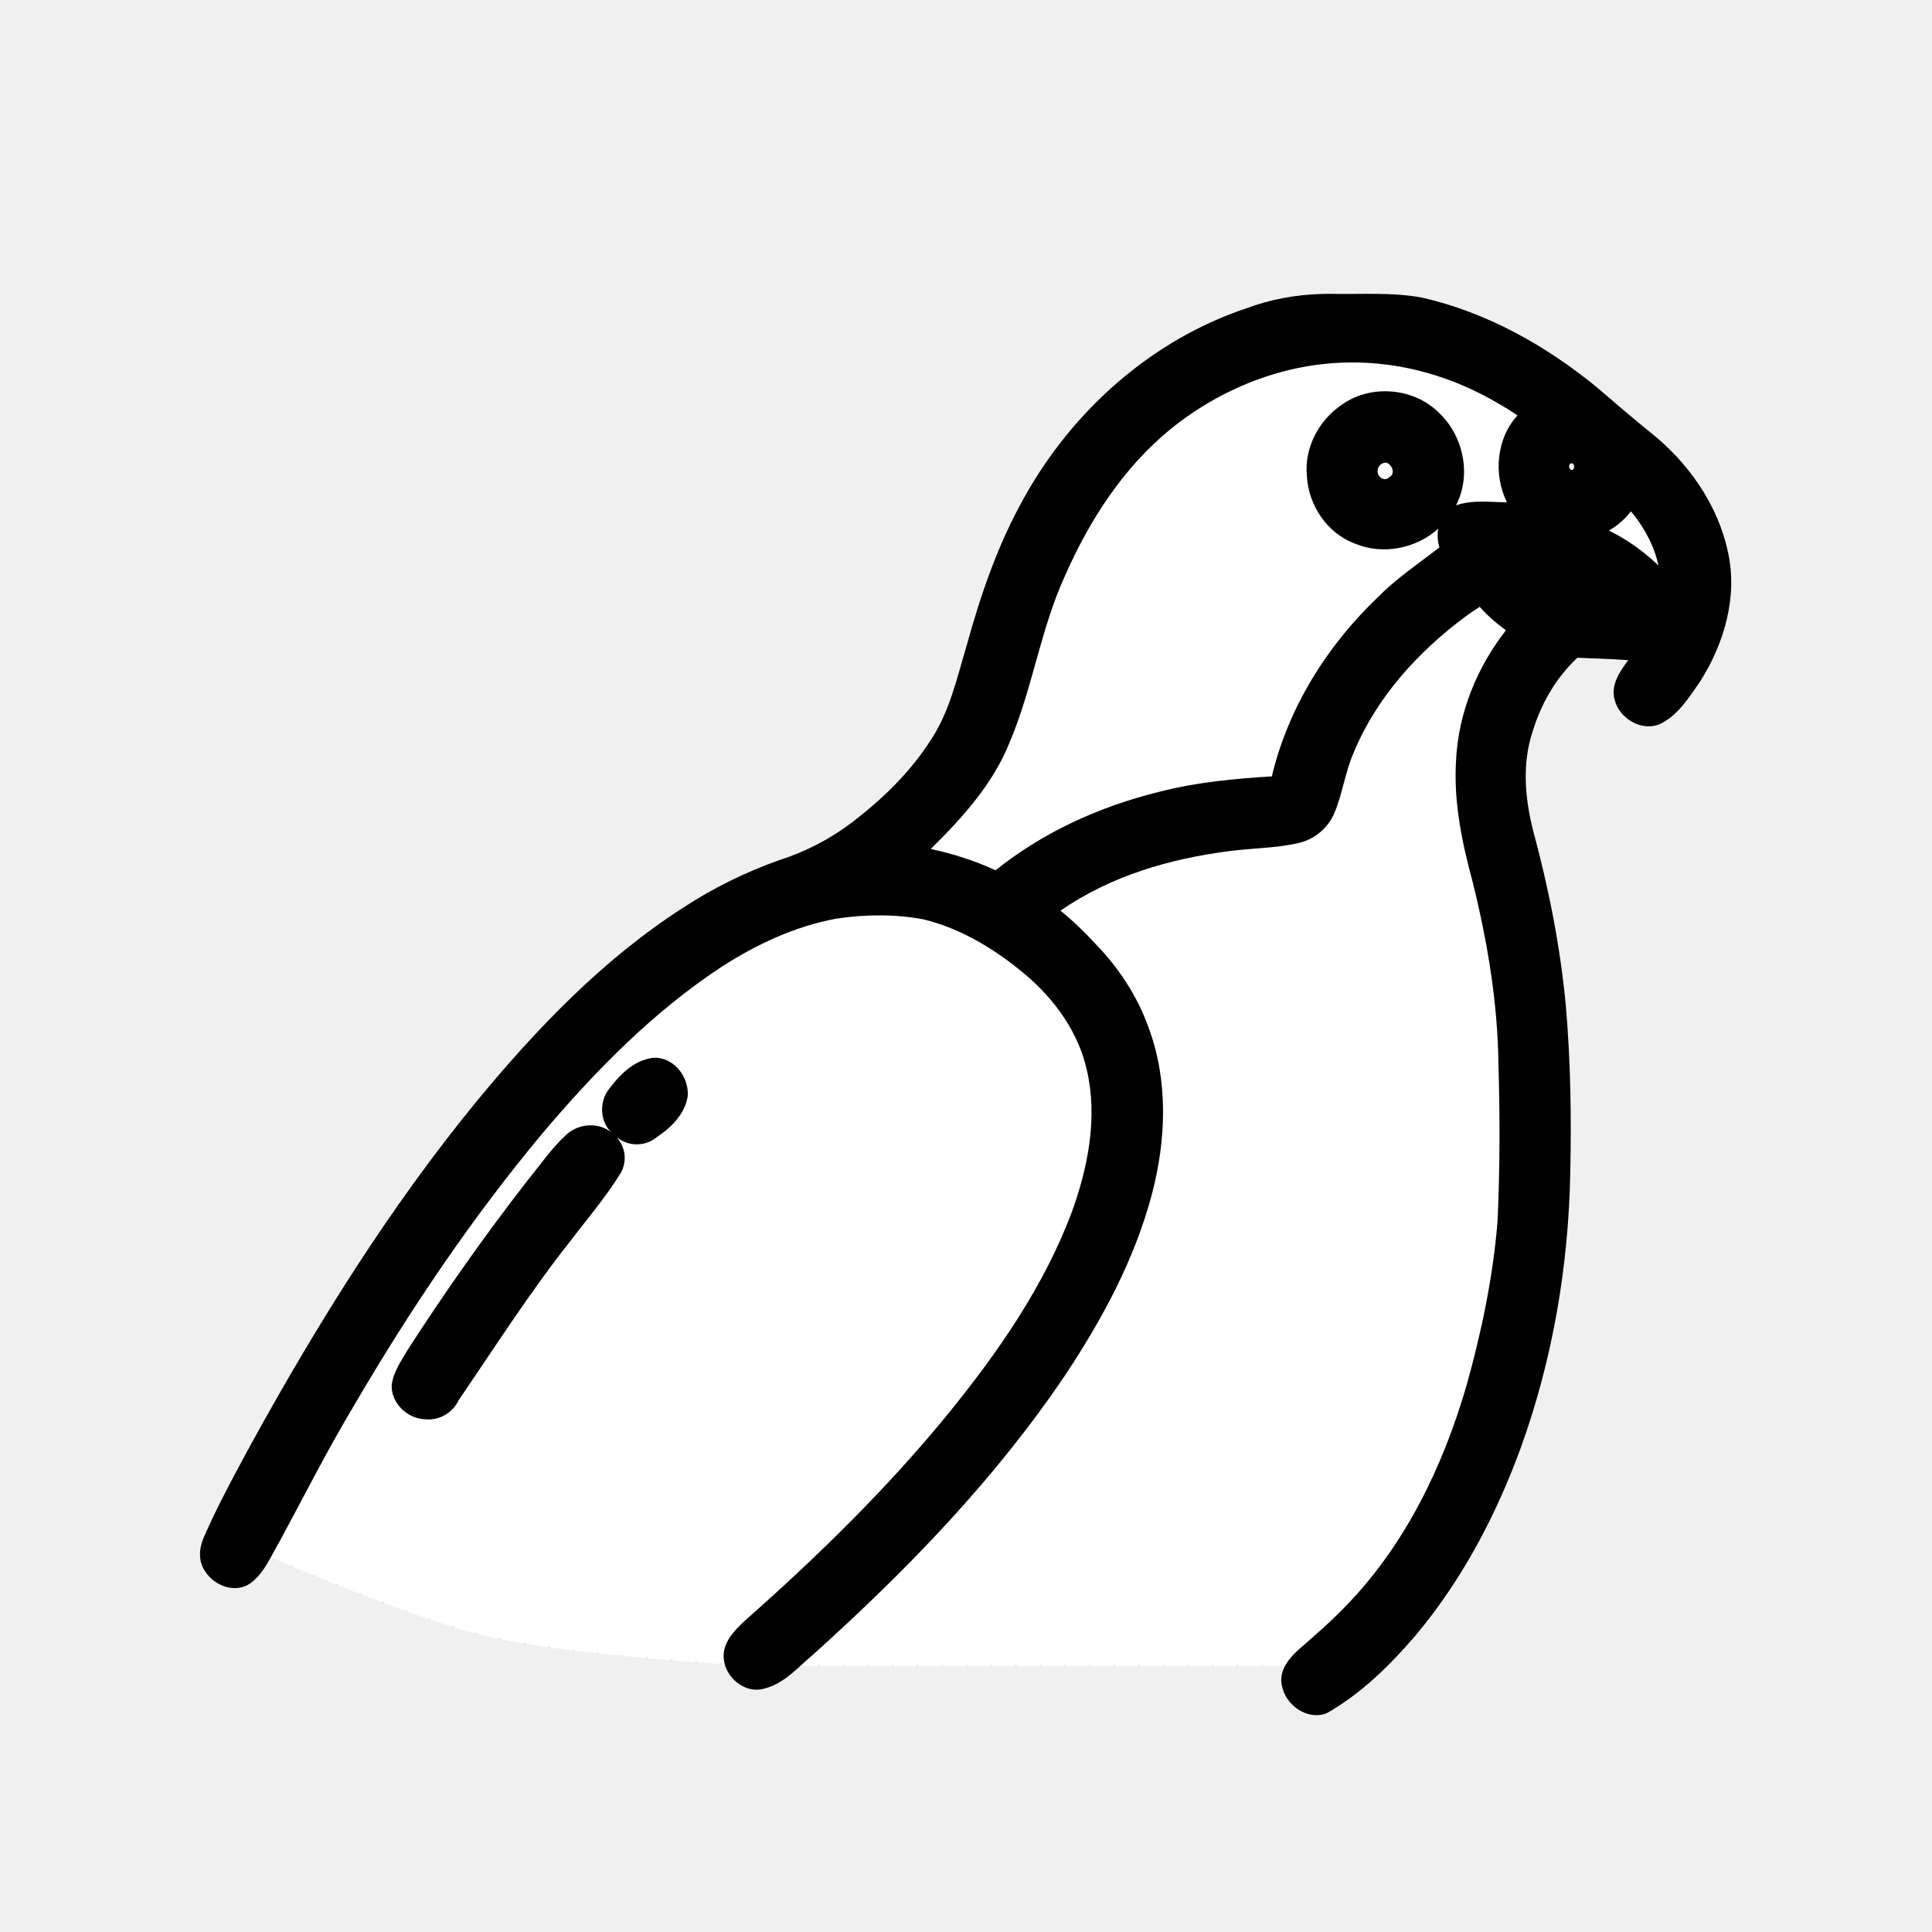
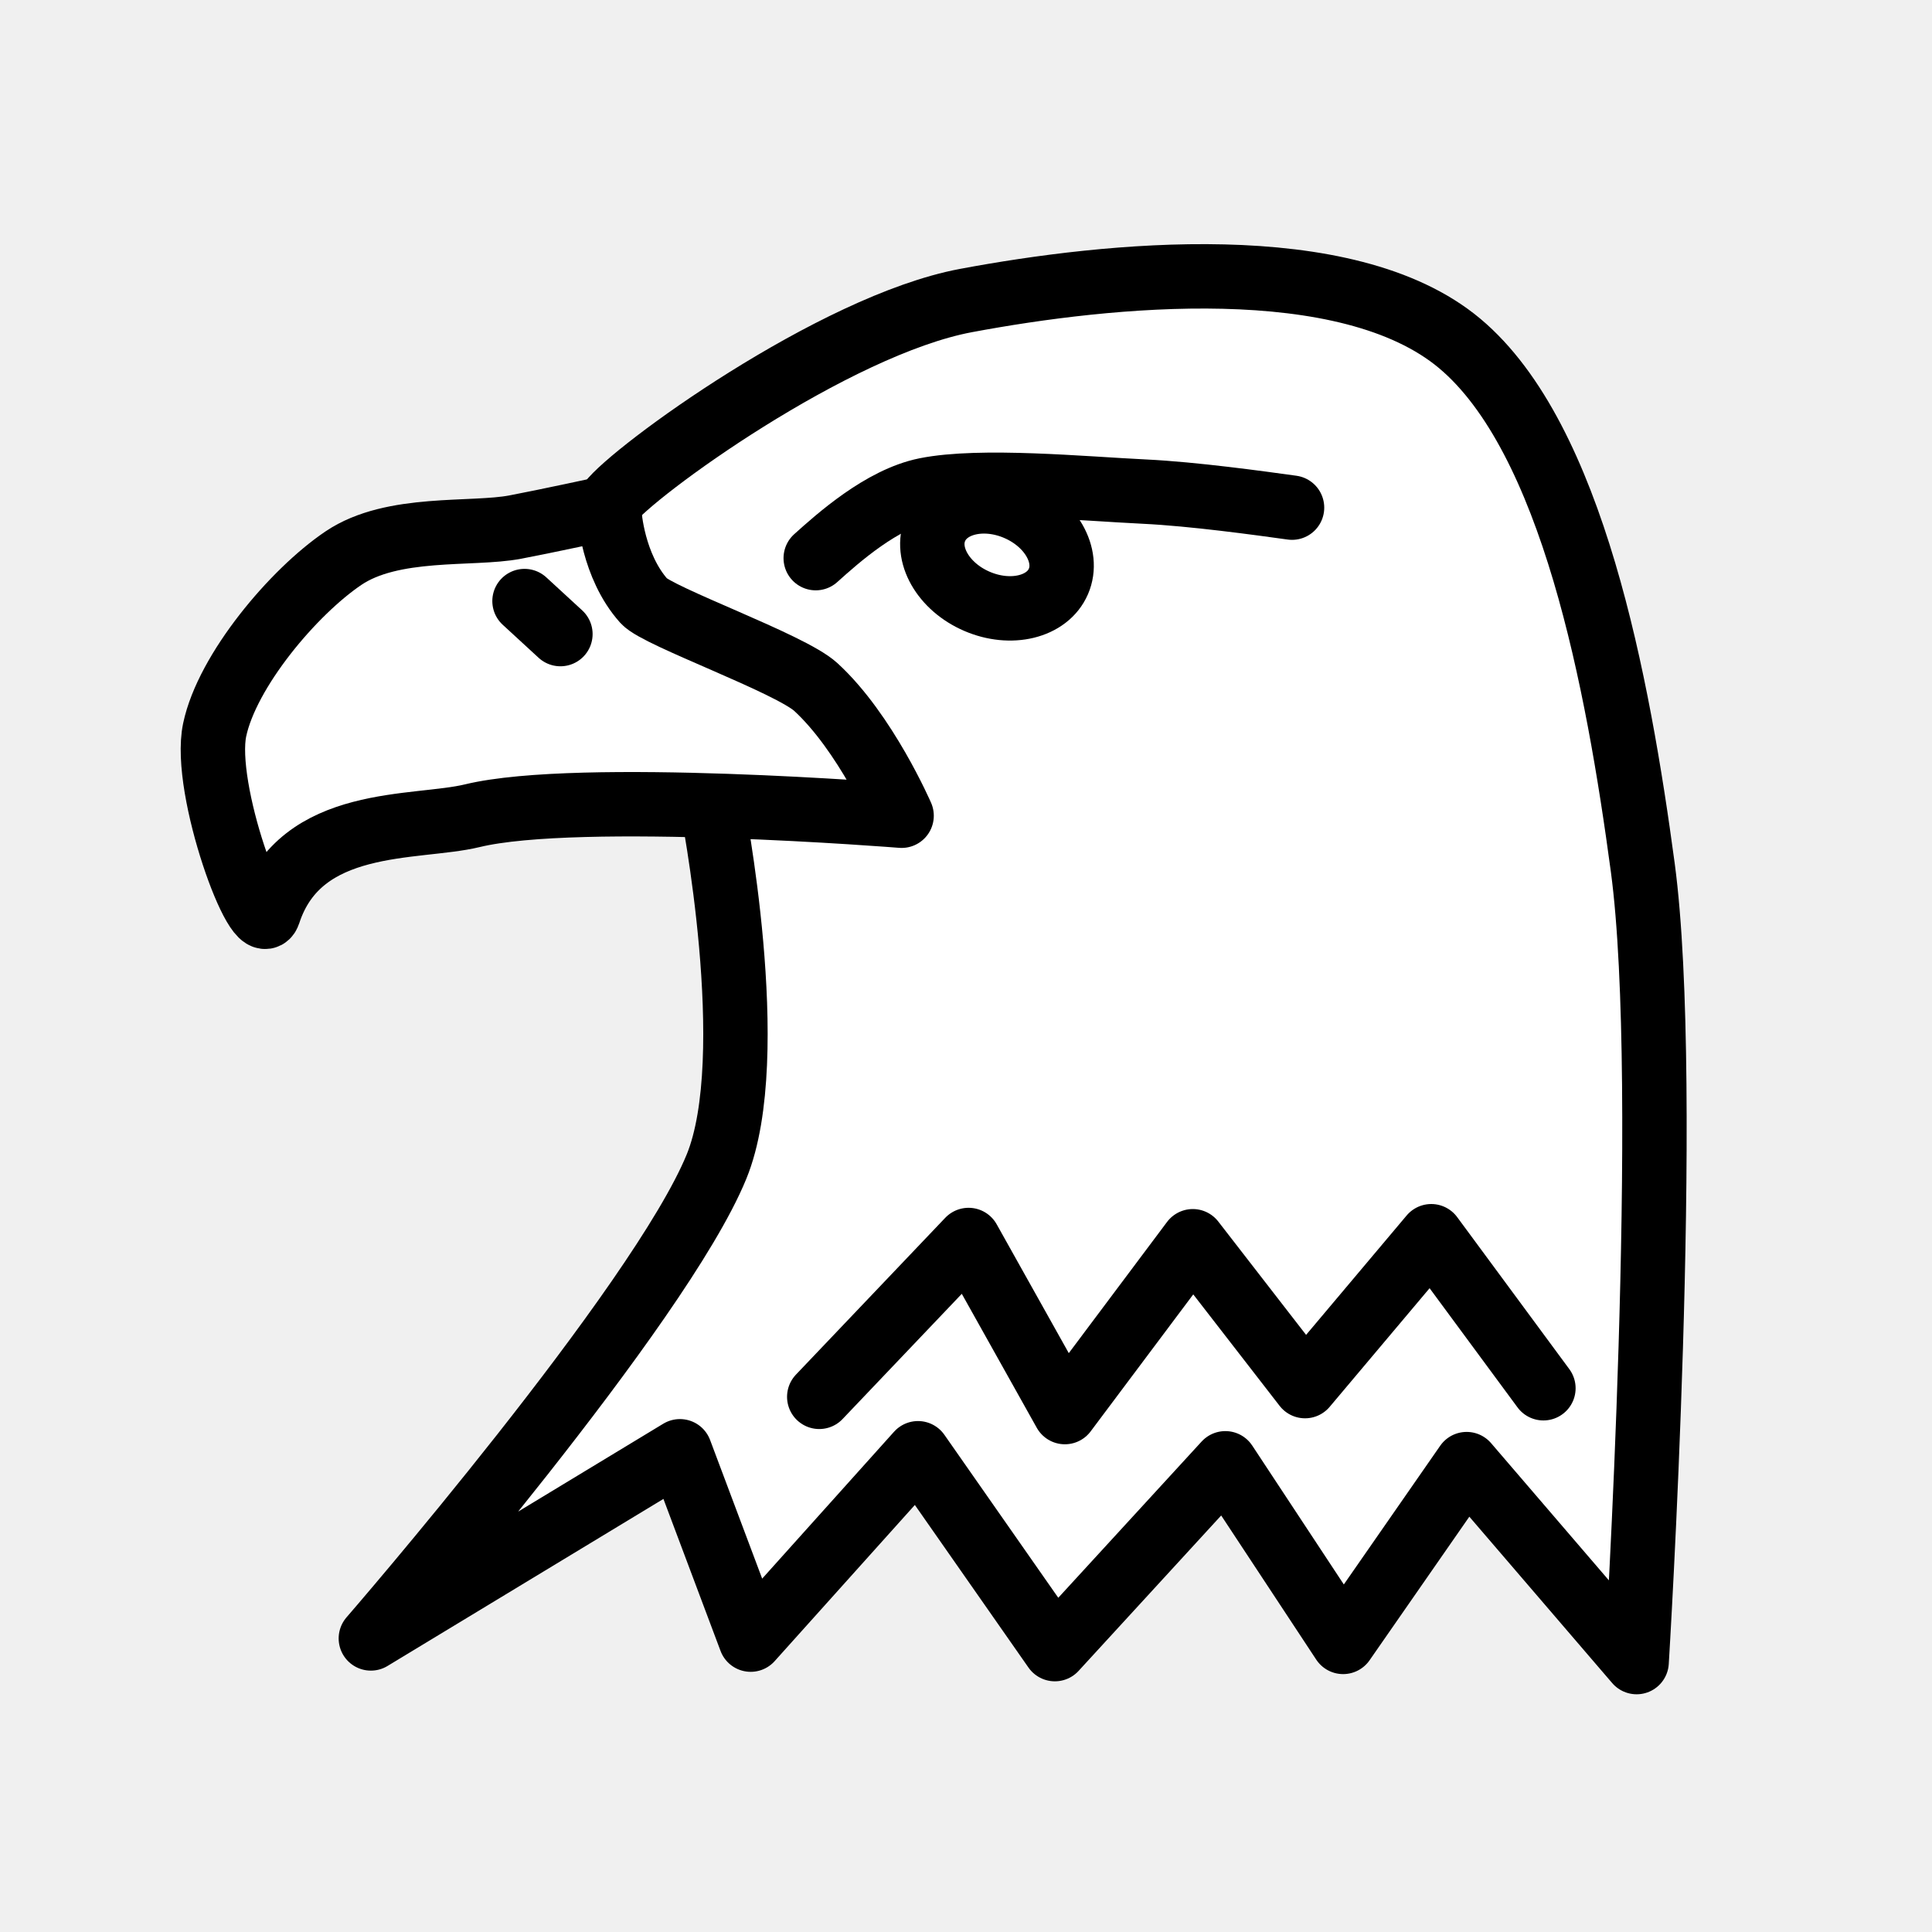
- <svg xmlns="http://www.w3.org/2000/svg" width="270mm" height="270mm" viewBox="0 0 270 270" version="1.1" id="svg1" xml:space="preserve">
-   <defs id="defs1" />
-   <g id="layer1">
-     <g id="g7" style="display:inline">
-       <path style="display:inline;fill:none;fill-opacity:1;stroke:none;stroke-width:0.265;stroke-dasharray:0.265, 3.175" d="M 270.033,-270.674 H 540.033 V -0.674 H 270.033 Z" id="path15" transform="translate(-0.03259276,270.6744)" />
-       <path style="display:inline;fill:#ffffff;fill-opacity:1;stroke:#e6e6e6;stroke-width:0.265;stroke-dasharray:0.265, 3.175" d="m 381,59.267 -33.867,-12.7 h -12.7 l -8.467,12.7 -8.467,16.933 4.233,25.4 12.7,38.1 25.4,12.7 16.933,4.233 -4.233,12.7 -8.467,16.933 16.933,-4.233 12.7,-8.467 4.233,46.567 25.4,12.7 4.233,-8.467 -12.7,-16.933 4.233,-33.867 h 4.233 l 21.167,12.7 4.233,-4.233 -16.933,-25.4 42.333,-12.7 16.933,-46.567 4.233,-21.167 -4.233,-12.7 -12.7,-16.933 h -8.467 l -21.167,4.233 -16.933,8.467 -16.933,-8.467 h -12.7 -8.467 z" id="path6" />
-       <path id="path7" style="fill:#000000;stroke-width:1.077" d="m 341.836,41.059 c -7.181,0.027 -14.014,4.191 -17.766,10.24 -3.075,4.633 -5.678,9.554 -8.421,14.384 -2.04,3.784 -4.271,7.74 -4.328,12.16 -0.163,5.475 1.778,10.693 3.248,15.884 1.022,3.283 1.973,6.598 3.219,9.803 0.487,1.34 1.964,1.877 3.244,2.142 1.459,0.293 2.95,-0.36 3.849,-1.518 0.995,-1.053 1.527,-2.621 0.956,-4.017 -1.546,-6.545 -3.996,-12.857 -5.264,-19.47 -0.372,-2 -0.258,-4.147 0.597,-5.962 1.145,-2.636 2.613,-5.147 4.366,-7.424 1.817,-2.314 4.425,-4.322 7.491,-4.338 1.657,-0.064 3.328,-0.034 4.978,0.016 1.721,0.454 3.347,1.214 5.046,1.746 8.31,2.974 16.62,5.948 24.93,8.922 -0.989,3.967 -0.792,8.094 -1.006,12.147 -0.072,2.556 -0.144,5.112 -0.216,7.668 -2.307,3.156 -4.483,6.706 -4.621,10.728 -0.366,4.336 0.252,8.991 2.899,12.574 1.688,2.194 2.402,4.908 3.179,7.517 2.244,7.511 4.103,15.144 6.728,22.537 0.455,1.52 1.288,2.872 1.986,4.284 0.171,0.991 -0.885,0.238 -1.419,0.218 -9.891,-2.513 -19.707,-5.314 -29.508,-8.15 -1.926,-0.601 -4.002,-1.033 -5.527,-2.451 -2.07,-1.667 -3.607,-3.977 -4.261,-6.559 -2.403,-7.195 -4.163,-14.6 -6.858,-21.695 -0.511,-1.484 -1.862,-2.632 -3.452,-2.728 -2.107,-0.261 -4.087,1.212 -4.89,3.089 -0.605,1.347 0.213,2.711 0.48,4.027 2.074,7.537 4.494,14.975 6.979,22.386 0.714,2.176 1.906,4.167 3.475,5.834 2.462,2.8 5.581,5.14 9.211,6.15 10.539,3.248 21.253,5.887 31.844,8.959 -2.162,3.893 -4.89,7.457 -7.497,11.022 -2.336,3.121 -4.934,6.045 -7.156,9.248 -1.155,1.717 -1.634,3.949 -0.867,5.922 0.877,2.63 3.334,4.928 6.218,4.9 3.41,0.124 6.684,-1.091 9.837,-2.249 5.254,-2.052 10.052,-5.189 14.147,-9.059 0.484,-0.393 0.248,1.098 0.424,1.511 1.412,12.015 2.67,24.052 4.351,36.033 0.567,3.386 2.078,6.757 4.869,8.88 3.022,2.42 6.567,4.055 9.934,5.927 4.852,2.577 9.722,5.161 14.803,7.258 2.295,0.587 4.61,-0.811 6.05,-2.511 0.917,-1.121 1.375,-2.554 1.464,-3.979 0.934,-2.233 3.576,-3.197 4.39,-5.522 0.994,-2.299 0.282,-5.175 -1.702,-6.718 -3.06,-2.918 -6.642,-5.202 -9.899,-7.884 -1.72,-1.288 -3.603,-2.76 -4.043,-4.994 -0.651,-2.662 0.161,-5.367 0.342,-8.035 0.841,-7.415 1.768,-14.815 2.779,-22.198 3.997,4.291 8.752,7.926 14.137,10.296 3.909,1.818 8.124,3.364 12.496,3.251 2.866,-0.243 5.178,-2.68 5.878,-5.375 0.538,-1.965 0.067,-4.115 -1.184,-5.714 -1.433,-2.179 -3.099,-4.263 -5.144,-5.891 -2.808,-1.68 -6.975,0.855 -6.648,4.147 0.07,0.874 0.455,1.689 0.936,2.409 -5.119,-1.911 -9.782,-5.018 -13.451,-9.073 -2.001,-2.194 -3.813,-4.616 -5.091,-7.3 -0.269,-1.213 0.19,-2.571 1.302,-3.2 0.935,-0.731 1.911,-1.406 2.802,-2.194 1.921,3.772 3.675,7.724 6.493,10.936 1.348,1.441 3.644,2.012 5.403,0.989 2.014,-0.987 2.895,-3.653 1.901,-5.66 -0.74,-1.877 -2.177,-3.363 -3.03,-5.18 10.659,-3.059 21.442,-5.677 32.019,-9.034 4.677,-1.236 8.43,-4.716 11.048,-8.666 1.795,-2.996 2.485,-6.458 3.641,-9.713 4.404,-13.915 8.473,-27.937 12.594,-41.941 0.929,-3.439 2.073,-6.854 2.471,-10.407 0.343,-3.911 -0.719,-7.835 -2.597,-11.251 -2.709,-5.478 -5.87,-10.714 -8.959,-15.981 -2.319,-3.862 -5.346,-7.45 -9.38,-9.586 -5.131,-2.82 -11.493,-3.301 -16.967,-1.191 -10.659,3.433 -21.129,7.471 -31.733,11.034 -2.593,-1.818 -5.18,-3.682 -8.097,-4.953 -5.293,-2.552 -11.17,-4.032 -17.07,-3.762 -3.965,-0.033 -7.959,0.473 -11.689,1.86 -4.596,1.548 -8.926,3.889 -12.709,6.925 -4.207,-1.568 -8.475,-3.003 -12.699,-4.541 -6.689,-2.372 -13.359,-4.808 -20.125,-6.953 -2.001,-0.572 -4.068,-0.984 -6.159,-0.938 z m 127.518,9.242 c 1.821,-0.034 3.706,0.208 5.27,1.206 1.148,0.586 2.192,1.364 3.118,2.257 -2.191,0.07 -4.416,-0.102 -6.585,0.167 -10.445,3.747 -20.859,7.58 -31.349,11.196 -0.893,-1.457 -1.79,-2.914 -2.765,-4.317 9.412,-3.313 18.747,-6.826 28.226,-9.914 1.37,-0.393 2.69,-0.626 4.085,-0.595 z m -125.965,0.036 c 1.224,-0.053 2.44,0.103 3.556,0.629 9.044,3.256 18.087,6.511 27.131,9.767 -0.913,1.452 -1.73,2.969 -2.729,4.366 -10.565,-3.659 -21.059,-7.518 -31.581,-11.3 -2.066,-0.011 -4.132,0.005 -6.198,-0.042 1.706,-1.602 3.754,-2.886 6.025,-3.33 1.26,-0.148 2.53,-0.045 3.795,-0.088 z m 62.889,3.473 c 4.683,-0.088 9.319,1.216 13.395,3.489 7.082,3.885 12.499,10.777 14.65,18.504 1.017,3.625 0.957,7.397 1.137,11.109 0.112,3.28 0.167,6.563 0.264,9.843 2.011,2.76 4.447,5.632 4.527,9.224 0.151,2.765 -1.04,5.426 -2.757,7.534 -1.831,2.837 -2.449,6.219 -3.495,9.381 -2.177,7.23 -3.906,14.615 -6.649,21.662 -1.75,3.787 -4.642,6.892 -7.971,9.302 -1.963,1.286 -3.684,3.149 -4.178,5.507 -1.275,4.473 -1.633,9.135 -2.319,13.718 -1.422,10.791 -2.9,21.579 -3.942,32.414 -0.147,3.914 1.199,7.899 3.727,10.892 3.159,3.301 6.975,5.867 10.572,8.655 0.794,0.272 0.165,0.697 -0.147,1.107 -0.757,0.976 -1.423,2.032 -1.902,3.173 -6.073,-3.068 -12.096,-6.236 -17.906,-9.751 -1.267,-0.966 -1.779,-2.579 -1.843,-4.115 -2.507,-17.791 -4.207,-35.718 -6.574,-53.542 -0.262,-1.465 -0.315,-2.988 -0.758,-4.41 -0.99,-2.18 -2.892,-3.744 -4.481,-5.474 -2.181,-2.199 -4.411,-4.448 -5.579,-7.347 -2.221,-5.184 -3.523,-10.688 -5.102,-16.081 -1.285,-4.35 -2.392,-8.768 -4.023,-13.005 -0.805,-2.125 -2.613,-3.683 -3.301,-5.868 -1.057,-2.637 -0.688,-5.669 0.687,-8.119 0.909,-1.731 2.121,-3.274 3.261,-4.854 0.266,-6.421 0.056,-12.893 0.901,-19.22 1.419,-7.62 6.227,-14.486 12.696,-18.782 4.288,-2.87 9.309,-4.749 14.5,-4.884 0.869,-0.048 1.739,-0.062 2.609,-0.065 z m 70.316,9.101 c 1.774,-0.013 3.546,0.111 5.211,0.898 3.208,1.763 5.241,4.99 6.948,8.119 1.39,2.471 2.771,5.357 1.962,8.252 -1.179,6.183 -3.188,12.145 -4.909,18.206 -3.735,12.637 -7.465,25.261 -11.43,37.828 -0.995,2.321 -2.883,4.105 -4.981,5.515 -2.318,1.135 -4.884,1.599 -7.322,2.402 -9.176,2.66 -18.407,5.06 -27.636,7.53 -0.298,-1.056 0.663,-1.811 0.987,-2.729 1.932,-4.008 2.899,-8.381 4.226,-12.607 1.701,-5.821 3.128,-11.673 5.199,-17.352 0.961,-1.833 2.499,-3.339 3.128,-5.35 1.504,-3.929 1.668,-8.329 0.716,-12.407 -0.81,-2.963 -2.534,-5.554 -4.265,-8.05 -0.184,-1.354 -0.004,-2.733 -0.083,-4.098 0.03,-5.075 0.144,-10.219 -1.098,-15.18 0.141,-0.503 1.184,-0.503 1.684,-0.806 9.443,-3.405 18.891,-6.792 28.341,-10.175 1.107,0.001 2.213,0.003 3.32,0.004 z m -92.209,34.619 c -2.248,0.175 -3.974,2.348 -4.015,4.538 -0.181,2.098 -0.017,4.21 -0.045,6.313 0.015,1.72 0.756,3.606 2.455,4.289 2.397,1.159 5.65,-0.199 6.337,-2.817 0.601,-2.06 0.143,-4.229 0.192,-6.336 -0.068,-1.765 -0.179,-3.892 -1.701,-5.062 -0.93,-0.662 -2.104,-0.884 -3.223,-0.924 z m 42.292,-0.004 c -1.879,0.025 -4.06,1.095 -4.34,3.136 -0.516,2.711 -0.456,5.497 -0.389,8.241 0.248,2.391 2.496,4.434 4.94,4.183 2.071,-0.104 4.046,-1.852 3.991,-4.005 0.229,-2.584 0.177,-5.197 -0.003,-7.78 -0.375,-1.926 -2.138,-3.822 -4.199,-3.774 z m -21.939,11.912 c -3.435,0.217 -7.204,0.853 -9.69,3.452 -1.62,1.882 -1.202,4.999 0.762,6.475 1.392,1.127 3.426,1.172 4.952,0.289 1.195,-0.58 2.465,-1.142 3.824,-1.01 2.009,-0.103 4.173,-0.116 5.922,1.027 1.532,0.82 3.569,0.805 4.916,-0.324 1.882,-1.298 2.559,-4.164 1.09,-6.019 -1.664,-2.341 -4.634,-3.161 -7.318,-3.649 -1.472,-0.236 -2.969,-0.288 -4.457,-0.241 z m 0.015,16.313 c -4.612,0.247 -9.451,1.106 -13.206,3.974 -2.177,2.037 -1.614,6.303 1.227,7.439 1.915,0.75 4.081,0.174 5.713,-0.958 3.483,-1.539 7.455,-1.659 11.161,-1.02 1.913,0.376 3.624,1.352 5.392,2.107 2.151,0.668 4.939,-0.167 5.746,-2.43 1.004,-2.139 -0.225,-4.752 -2.213,-5.831 -2.904,-1.91 -6.382,-2.724 -9.788,-3.162 -1.34,-0.13 -2.687,-0.151 -4.033,-0.119 z m 0.194,16.24 c -3.459,0.165 -7.19,0.856 -9.789,3.32 -1.834,2.103 -1.283,6.005 1.404,7.12 2.248,0.872 4.534,-0.326 6.622,-1.085 2.389,-0.965 4.919,0.037 7.193,0.838 1.83,0.613 4.164,0.814 5.632,-0.691 2.14,-2.115 1.333,-6.222 -1.43,-7.401 -2.894,-1.692 -6.329,-2.161 -9.632,-2.102 z m 0.316,16.244 c -2.525,0.131 -5.389,0.79 -6.863,3.046 -1.452,2.401 -0.051,6.143 2.828,6.596 2.13,0.091 4.073,-0.585 6.171,-0.171 1.67,0.261 3.712,0.382 4.913,-1.055 1.958,-2.017 1.374,-5.8 -1.17,-7.06 -1.768,-1.007 -3.862,-1.378 -5.878,-1.357 z m -21.375,0.968 c 1.169,0.765 2.083,2.026 2.077,3.466 0.218,1.596 0.292,3.207 0.432,4.811 -2.739,3.581 -5.719,6.997 -9.497,9.482 -2.226,1.517 -4.742,2.828 -7.305,3.797 5.437,-6.708 10.492,-13.805 14.231,-21.615 z" />
+ <svg xmlns="http://www.w3.org/2000/svg" width="100%" height="100%" viewBox="0 0 45 45" version="1.1" xml:space="preserve" style="fill-rule:evenodd;clip-rule:evenodd;stroke-linecap:round;stroke-linejoin:round;stroke-miterlimit:1.5;">
+   <g>
+     <path d="M16.583,18.749c0,0 1.157,5.854 0.106,8.424c-1.325,3.236 -8.051,10.989 -8.051,10.989l7.199,-4.359l1.648,4.387l3.897,-4.341l3.188,4.562l3.971,-4.328l2.743,4.16l2.877,-4.141l3.959,4.611c0,0 0.83,-13.384 0.144,-18.503c-0.578,-4.303 -1.637,-10.008 -4.264,-12.21c-2.627,-2.202 -8.2,-1.618 -11.5,-1c-3.082,0.577 -7.773,3.99 -8.303,4.709" style="fill:#fff;stroke:#000;stroke-width:1.5px;" />
+     <path d="M14.092,11.843c0,0 -1.393,0.302 -2.092,0.434c-1.015,0.193 -2.854,-0.05 -4,0.723c-1.167,0.787 -2.71,2.622 -3,4c-0.29,1.378 1.033,4.953 1.258,4.268c0.742,-2.268 3.422,-1.948 4.742,-2.268c2.49,-0.603 10,0 10,0c0,0 -0.841,-1.939 -2,-3c-0.596,-0.546 -3.675,-1.637 -4,-2c-0.733,-0.819 -0.804,-2.037 -0.804,-2.037l-0.104,-0.12" style="fill:#fff;stroke:#000;stroke-width:1.5px;" />
+     <g>
+       <path d="M19,13c0.513,-0.461 1.539,-1.382 2.56,-1.589c1.277,-0.258 3.681,-0.028 5.103,0.04c1.135,0.055 2.666,0.267 3.431,0.373" style="fill:none;stroke:#000;stroke-width:1.5px;" />
+       <path d="M23.688,11.842c0.79,0.341 1.223,1.103 0.965,1.7c-0.257,0.597 -1.108,0.805 -1.898,0.464c-0.79,-0.34 -1.223,-1.102 -0.965,-1.699c0.257,-0.597 1.108,-0.806 1.898,-0.465Z" style="fill:#fff;stroke:#000;stroke-width:1.5px;" />
    </g>
-     <g id="g10">
-       <path style="fill:none;fill-opacity:1;stroke:none;stroke-width:0.265;stroke-dasharray:0.265, 3.175" d="M 0,0 H 270 V 270 H 0 Z" id="path13" />
-       <path style="fill:#ffffff;fill-opacity:1;stroke:#e6e6e6;stroke-width:0.265;stroke-dasharray:0.265, 3.175" d="M 237.067,88.9 V 76.2 l -12.7,-16.933 -25.4,-12.7 h -16.933 l -21.167,8.467 -16.933,16.933 -8.467,29.633 -21.167,21.167 -29.633,16.933 -33.867,46.567 -16.933,29.633 c 0,0 22.141,9.896 33.867,12.7 12.428,2.972 38.1,4.233 38.1,4.233 h 80.433 l 21.167,-29.633 8.467,-33.867 v -33.867 l -8.467,-25.4 8.467,-21.167 z" id="path10" />
-       <path id="path4" style="fill:#000000;stroke-width:1.087" d="m 184.754,41.079 c -3.59,0.095 -7.163,0.736 -10.532,1.993 -13.261,4.415 -24.349,14.321 -31.092,26.467 -3.664,6.498 -6.093,13.597 -8.063,20.767 -1.346,4.484 -2.367,9.191 -5.008,13.138 -2.868,4.492 -6.764,8.266 -11.018,11.507 -3.031,2.304 -6.448,4.076 -10.075,5.233 -4.797,1.698 -9.386,3.96 -13.637,6.758 -11.156,7.198 -20.43,16.901 -28.825,27.097 -12.004,14.675 -22.067,30.827 -31.212,47.401 -2.406,4.448 -4.852,8.888 -6.865,13.53 -0.619,1.482 -0.735,3.286 0.255,4.64 1.269,2.047 4.305,3.147 6.365,1.611 1.967,-1.474 2.854,-3.87 4.088,-5.91 3.417,-6.335 6.665,-12.764 10.369,-18.94 7.779,-13.298 16.388,-26.091 26.241,-37.912 7.418,-8.77 15.522,-17.056 25.155,-23.383 4.86,-3.118 10.304,-5.661 15.946,-6.684 4.043,-0.631 8.297,-0.649 12.241,0.096 5.32,1.311 10.034,4.209 14.2,7.702 4.11,3.476 7.442,8.086 8.604,13.368 1.534,6.65 0.173,13.529 -2.11,19.853 -3.901,10.366 -10.27,19.537 -17.221,28.094 -8.579,10.52 -18.325,20.028 -28.483,29.008 -1.479,1.366 -3.152,3.117 -2.933,5.299 0.23,2.631 2.95,4.922 5.601,4.188 2.842,-0.673 4.798,-3.022 6.946,-4.823 13.076,-11.775 25.453,-24.529 35.29,-39.181 5.128,-7.748 9.61,-16.073 11.997,-25.099 2.011,-7.621 2.313,-15.918 -0.496,-23.384 -1.569,-4.353 -4.161,-8.29 -7.38,-11.599 -1.523,-1.658 -3.143,-3.233 -4.901,-4.643 6.946,-4.822 15.21,-7.247 23.503,-8.314 3.223,-0.444 6.556,-0.398 9.758,-1.142 2.265,-0.508 4.198,-2.145 5.063,-4.3 1.119,-2.693 1.46,-5.642 2.647,-8.317 3.187,-7.745 9.025,-14.146 15.696,-19.082 0.633,-0.451 1.269,-0.898 1.925,-1.314 1.081,1.238 2.333,2.32 3.67,3.273 -4.074,5.211 -6.683,11.628 -6.98,18.266 -0.352,5.73 0.833,11.408 2.321,16.907 2.082,8.38 3.508,16.923 3.609,25.552 0.215,7.276 0.205,14.564 -0.125,21.835 -0.622,7.771 -2.24,15.501 -4.348,23.025 -3.244,11.14 -8.421,21.956 -16.503,30.41 -2.215,2.367 -4.601,4.403 -7.009,6.516 -1.378,1.235 -2.737,2.992 -2.282,4.964 0.477,2.726 3.563,4.938 6.266,3.874 4.832,-2.745 8.851,-6.706 12.442,-10.9 6.513,-7.773 11.301,-16.885 14.748,-26.391 4.384,-12.205 6.593,-25.146 6.841,-38.101 0.174,-7.77 0.061,-15.558 -0.599,-23.303 -0.772,-8.388 -2.424,-16.674 -4.627,-24.797 -1.106,-4.441 -1.509,-9.211 -0.053,-13.624 1.175,-3.938 3.298,-7.616 6.287,-10.392 2.371,0.121 4.768,0.16 7.104,0.342 -1.17,1.561 -2.48,3.456 -1.912,5.514 0.651,2.702 3.959,4.625 6.542,3.313 2.424,-1.261 3.904,-3.685 5.417,-5.858 3.357,-5.286 5.267,-11.824 3.886,-18.057 -1.416,-6.701 -5.594,-12.587 -10.912,-16.8 -2.506,-2.022 -4.943,-4.128 -7.386,-6.224 -7.152,-5.861 -15.467,-10.529 -24.538,-12.569 -4.229,-0.773 -8.55,-0.416 -12.824,-0.516 -0.359,0.007 -0.719,0.013 -1.078,0.02 z m 3.804,9.581 c 7.295,-0.117 14.534,2.002 20.793,5.705 0.93,0.527 1.842,1.088 2.721,1.696 -2.975,3.211 -3.378,8.336 -1.473,12.133 -2.373,-0.004 -4.833,-0.38 -7.123,0.433 2.24,-4.283 1.011,-9.883 -2.531,-13.085 -3.521,-3.388 -9.434,-3.834 -13.412,-0.989 -3.223,2.153 -5.279,6.048 -4.895,9.95 0.201,4.066 2.806,8.001 6.669,9.446 3.868,1.66 8.591,0.737 11.69,-2.066 -0.158,0.869 -0.088,1.773 0.163,2.617 -2.903,2.255 -5.986,4.302 -8.572,6.936 -7.12,6.765 -12.562,15.462 -14.847,25.064 -5.266,0.327 -10.548,0.815 -15.669,2.144 -8.294,2.014 -16.263,5.632 -22.943,10.98 -2.886,-1.336 -5.945,-2.308 -9.055,-2.98 4.435,-4.379 8.762,-9.138 11.072,-15.023 3.191,-7.551 4.288,-15.796 7.726,-23.236 3.385,-7.677 8.113,-15.03 14.703,-20.405 7.021,-5.696 15.893,-9.244 24.983,-9.32 z m 5.234,14.013 c 0.791,0.276 1.259,1.593 0.349,2.021 -0.744,0.765 -1.848,-0.231 -1.588,-1.106 0.087,-0.558 0.688,-1.014 1.24,-0.915 z m 25.849,0.076 c 0.641,0.056 0.293,1.382 -0.229,0.794 -0.21,-0.243 -0.167,-0.795 0.229,-0.794 z m 8.488,6.956 c 1.733,2.128 3.094,4.699 3.638,7.325 -2.041,-1.968 -4.379,-3.629 -6.922,-4.884 1.192,-0.676 2.244,-1.596 3.076,-2.685 0.069,0.081 0.139,0.163 0.208,0.244 z M 91.331,147.829 c -2.827,0.297 -4.906,2.555 -6.484,4.723 -1.079,1.743 -0.93,4.227 0.572,5.684 -1.831,-1.469 -4.627,-1.215 -6.307,0.369 -2.049,1.886 -3.624,4.215 -5.383,6.361 -5.93,7.626 -11.506,15.528 -16.735,23.649 -0.913,1.543 -2.013,3.106 -2.255,4.918 -0.112,2.58 2.254,4.8 4.782,4.816 1.897,0.18 3.776,-0.944 4.571,-2.664 5.067,-7.413 9.897,-15.001 15.467,-22.056 2.445,-3.216 5.105,-6.293 7.211,-9.748 0.84,-1.492 0.678,-3.428 -0.428,-4.739 -0.427,-0.464 0.498,0.318 0.706,0.325 1.504,0.758 3.401,0.569 4.696,-0.523 2.024,-1.327 3.982,-3.25 4.364,-5.741 0.218,-2.681 -1.951,-5.522 -4.778,-5.374 z" />
+     <g>
+       <path d="M13.053,14.769l-0.836,-0.769" style="fill:none;stroke:#000;stroke-width:1.5px;" />
    </g>
-     <g id="g12" transform="translate(0,271.2249)">
-       <path style="fill:none;fill-opacity:1;stroke:none;stroke-width:0.265;stroke-dasharray:0.265, 3.175" d="M 0,270 H 270 V 540 H 0 Z" id="path14" transform="translate(0,-271.2249)" />
-       <path style="fill:#000000;fill-opacity:1;stroke:#e6e6e6;stroke-width:0.265;stroke-dasharray:0.265, 3.175" d="M 237.067,88.9 V 76.2 l -12.7,-16.933 -25.4,-12.7 h -16.933 l -21.167,8.467 -16.933,16.933 -8.467,29.633 -21.167,21.167 -29.633,16.933 -33.867,46.567 -16.933,29.633 c 0,0 22.141,9.896 33.867,12.7 12.428,2.972 38.1,4.233 38.1,4.233 h 80.433 l 21.167,-29.633 8.467,-33.867 v -33.867 l -8.467,-25.4 8.467,-21.167 z" id="path11" />
-       <path id="path12" style="fill:#ffffff;fill-opacity:1;stroke-width:1.087" d="m 190.203,42.121 c -3.307,0.067 -6.591,-0.167 -9.813,0.429 -4.184,0.694 -8.189,2.25 -11.977,4.045 -11.682,5.715 -20.996,15.773 -26.446,27.521 -2.88,6.034 -4.795,12.46 -6.576,18.885 -1.213,4.329 -2.595,8.735 -5.354,12.36 -3.56,4.995 -8.205,9.174 -13.355,12.477 -2.877,1.783 -6.076,2.925 -9.248,4.052 -9.696,3.762 -18.151,10.114 -25.688,17.177 -8.734,8.261 -16.341,17.635 -23.386,27.354 -9.654,13.448 -18.062,27.717 -25.784,42.354 -1.248,2.474 -2.56,4.942 -3.477,7.559 -0.47,1.824 0.757,3.738 2.498,4.314 1.256,0.514 2.762,0.117 3.576,-0.973 1.621,-1.824 2.515,-4.139 3.752,-6.215 3.963,-7.487 7.937,-14.975 12.386,-22.186 8.428,-13.881 17.789,-27.27 28.731,-39.301 6.797,-7.407 14.296,-14.321 23.004,-19.426 5.813,-3.336 12.366,-5.692 19.136,-5.664 3.823,-0.1 7.711,0.374 11.238,1.923 4.907,2.032 9.318,5.177 13.054,8.932 3.823,3.967 6.489,9.151 6.962,14.682 0.742,7.249 -1.28,14.478 -4.18,21.059 -4.888,10.99 -12.267,20.643 -20.098,29.687 -7.679,8.803 -16.168,16.85 -24.878,24.62 -1.248,1.16 -2.543,2.853 -1.93,4.655 0.576,1.907 2.886,3.248 4.767,2.337 2.632,-0.989 4.427,-3.276 6.55,-5.007 12.851,-11.642 25.017,-24.24 34.658,-38.716 4.86,-7.347 9.047,-15.202 11.443,-23.727 2.114,-7.622 2.536,-15.974 -0.281,-23.477 -1.638,-4.469 -4.366,-8.482 -7.728,-11.834 -1.653,-1.733 -3.426,-3.35 -5.318,-4.819 7.26,-5.335 16.091,-8.127 24.954,-9.268 3.656,-0.56 7.464,-0.311 10.997,-1.535 2.062,-0.894 3.307,-2.978 3.783,-5.099 0.851,-2.956 1.557,-5.986 3.022,-8.716 3.735,-7.579 9.85,-13.783 16.767,-18.52 0.478,-0.525 5.864,-3.212 8.034,-2.722 2.17,0.49 0.55,2.791 -2.033,6.516 -3.844,5.544 -7.124,11.79 -7.422,18.531 -0.365,5.838 0.942,11.573 2.438,17.223 2.226,8.945 3.548,18.139 3.545,27.369 0.139,7.082 0.179,14.179 -0.32,21.248 -0.891,8.918 -2.866,17.718 -5.672,26.224 -3.472,10.138 -8.734,19.836 -16.378,27.437 -2.23,2.298 -4.798,4.248 -7.026,6.518 -0.965,1.085 -1.369,2.747 -0.554,4.037 0.852,1.68 3.195,2.897 4.899,1.714 5.301,-3.194 9.592,-7.745 13.376,-12.562 5.951,-7.748 10.31,-16.567 13.435,-25.789 3.795,-11.185 5.755,-23.046 6.081,-34.861 0.259,-12.059 0.041,-24.147 -2.241,-36.01 -0.873,-4.812 -2.138,-9.619 -3.309,-14.396 -0.981,-4.639 -0.93,-9.596 0.839,-14.046 1.331,-3.659 3.5,-7.034 6.395,-9.652 3.169,0.131 6.338,0.256 9.502,0.488 -1.089,1.661 -2.725,3.155 -2.965,5.225 -0.215,2.648 3.19,4.929 5.47,3.384 1.946,-1.205 3.186,-3.124 4.411,-4.956 2.597,-3.854 4.26,-8.471 4.406,-13.074 0.136,-5.455 -2.145,-10.83 -5.459,-15.136 -2.017,-2.696 -4.582,-4.9 -7.211,-6.976 -4.132,-3.45 -8.068,-7.077 -12.682,-9.889 -5.479,-3.441 -11.492,-6.187 -17.871,-7.411 -2.465,-0.362 -4.964,-0.377 -7.451,-0.369 z m 1.278,43.918 c -4.891,5.094 -8.833,11.201 -11.233,17.794 -0.673,1.826 -1.206,3.738 -1.664,5.671 -6.544,0.379 -13.067,1.055 -19.35,3.005 -6.136,1.81 -12.016,4.554 -17.23,8.272 -0.886,0.63 -1.828,1.379 -2.729,2.064 -3.586,-1.707 -7.425,-2.802 -11.309,-3.59 3.676,-3.625 7.435,-7.408 10.088,-11.799 2.001,-3.318 3.223,-6.983 4.365,-10.641 1.887,-6.293 3.347,-12.784 6.33,-18.691 3.9,-8.28 9.473,-16.033 17.152,-21.184 6.638,-4.532 14.584,-7.267 22.649,-7.34 h -2e-5 c 8.819,0 17.624,2.757 24.677,7.958 6.785,4.387 11.34,8.308 16.411,14.372 3.019,4.072 4.445,10.239 2.592,8.953 -1.588,-1.458 -3.157,-2.963 -4.99,-4.122 -1.451,-0.992 -3.016,-2.145 -4.627,-3.049 -11.092,-5.995 -23.542,4.589 -31.134,12.324 z M 202.172,70.84 c 1.623,-2.332 1.771,-5.558 0.818,-8.259 -1.162,-3.534 -4.382,-6.37 -8.128,-6.754 -3.457,-0.515 -7.046,1.065 -9.121,3.85 -1.773,2.245 -2.488,5.256 -1.887,8.056 0.659,3.782 3.725,7.056 7.531,7.765 3.502,0.768 7.697,-0.217 9.723,-3.128 z m -8.502,-7.232 c 1.83,0.034 2.802,2.837 1.211,3.872 -0.945,0.985 -2.667,0.508 -3.205,-0.671 -0.734,-1.386 0.415,-3.263 1.994,-3.202 z M 90.979,148.959 c -2.419,0.563 -4.181,2.567 -5.455,4.58 -0.625,1.374 -0.301,3.116 0.799,4.156 0.052,0.483 0.743,0.359 0.988,0.721 1.348,0.819 3.132,0.441 4.23,-0.624 1.754,-1.226 3.56,-3.032 3.502,-5.328 -0.176,-1.943 -1.974,-3.97 -4.064,-3.506 z m -8.725,9.375 c -2.093,0.13 -3.397,2.022 -4.645,3.471 -6.75,8.356 -13.037,17.094 -18.872,26.092 -1.033,1.736 -2.376,3.374 -2.869,5.368 -0.417,2.314 1.994,4.236 4.175,4.04 1.455,-0.028 2.633,-1.065 3.264,-2.311 5.177,-7.695 10.253,-15.479 15.995,-22.773 2.33,-3.042 4.885,-5.954 6.76,-9.314 0.48,-1.228 -0.023,-2.592 -0.821,-3.547 -0.278,-0.347 -0.846,-0.413 -1.189,-0.726 -0.561,-0.254 -1.186,-0.338 -1.797,-0.301 z m 4.383,1.145 c -0.033,0.516 0.529,-0.18 0,0 z" />
-     </g>
+     <path d="M35.949,32.335l-2.612,-3.541l-2.94,3.491l-2.614,-3.374l-2.98,3.979l-2.243,-4.008l-3.478,3.653" style="fill:none;stroke:#000;stroke-width:1.5px;" />
  </g>
</svg>
